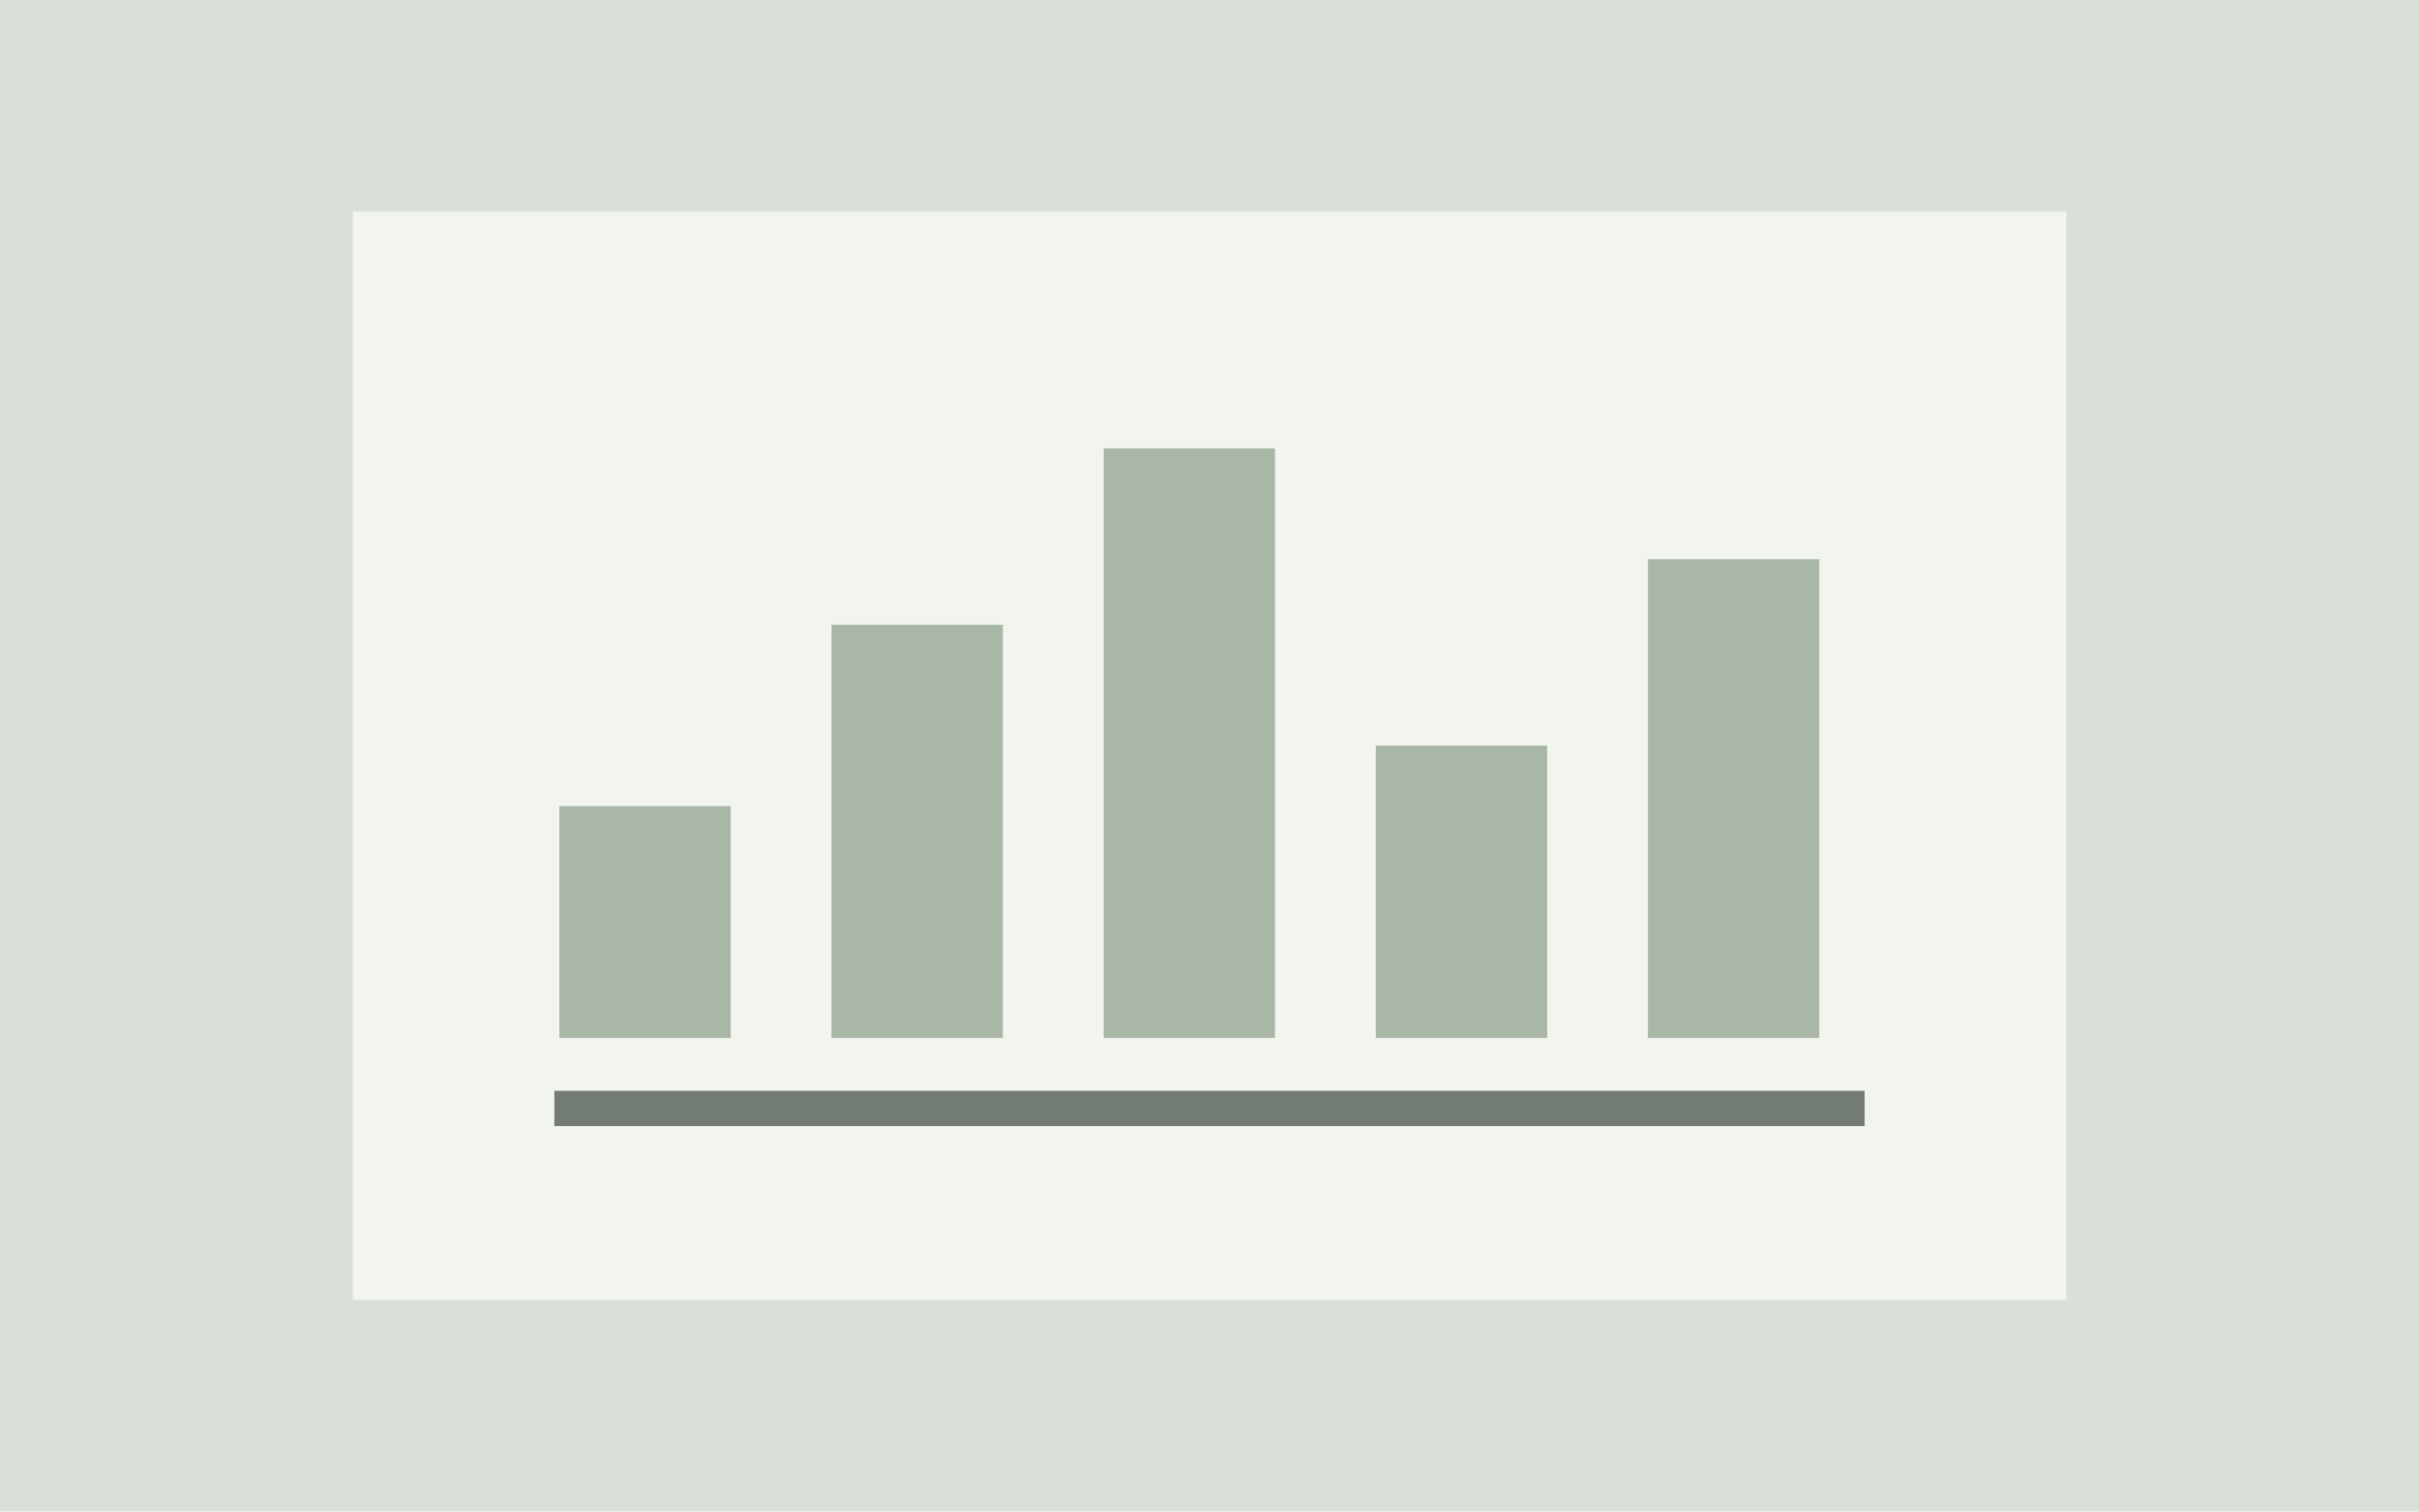
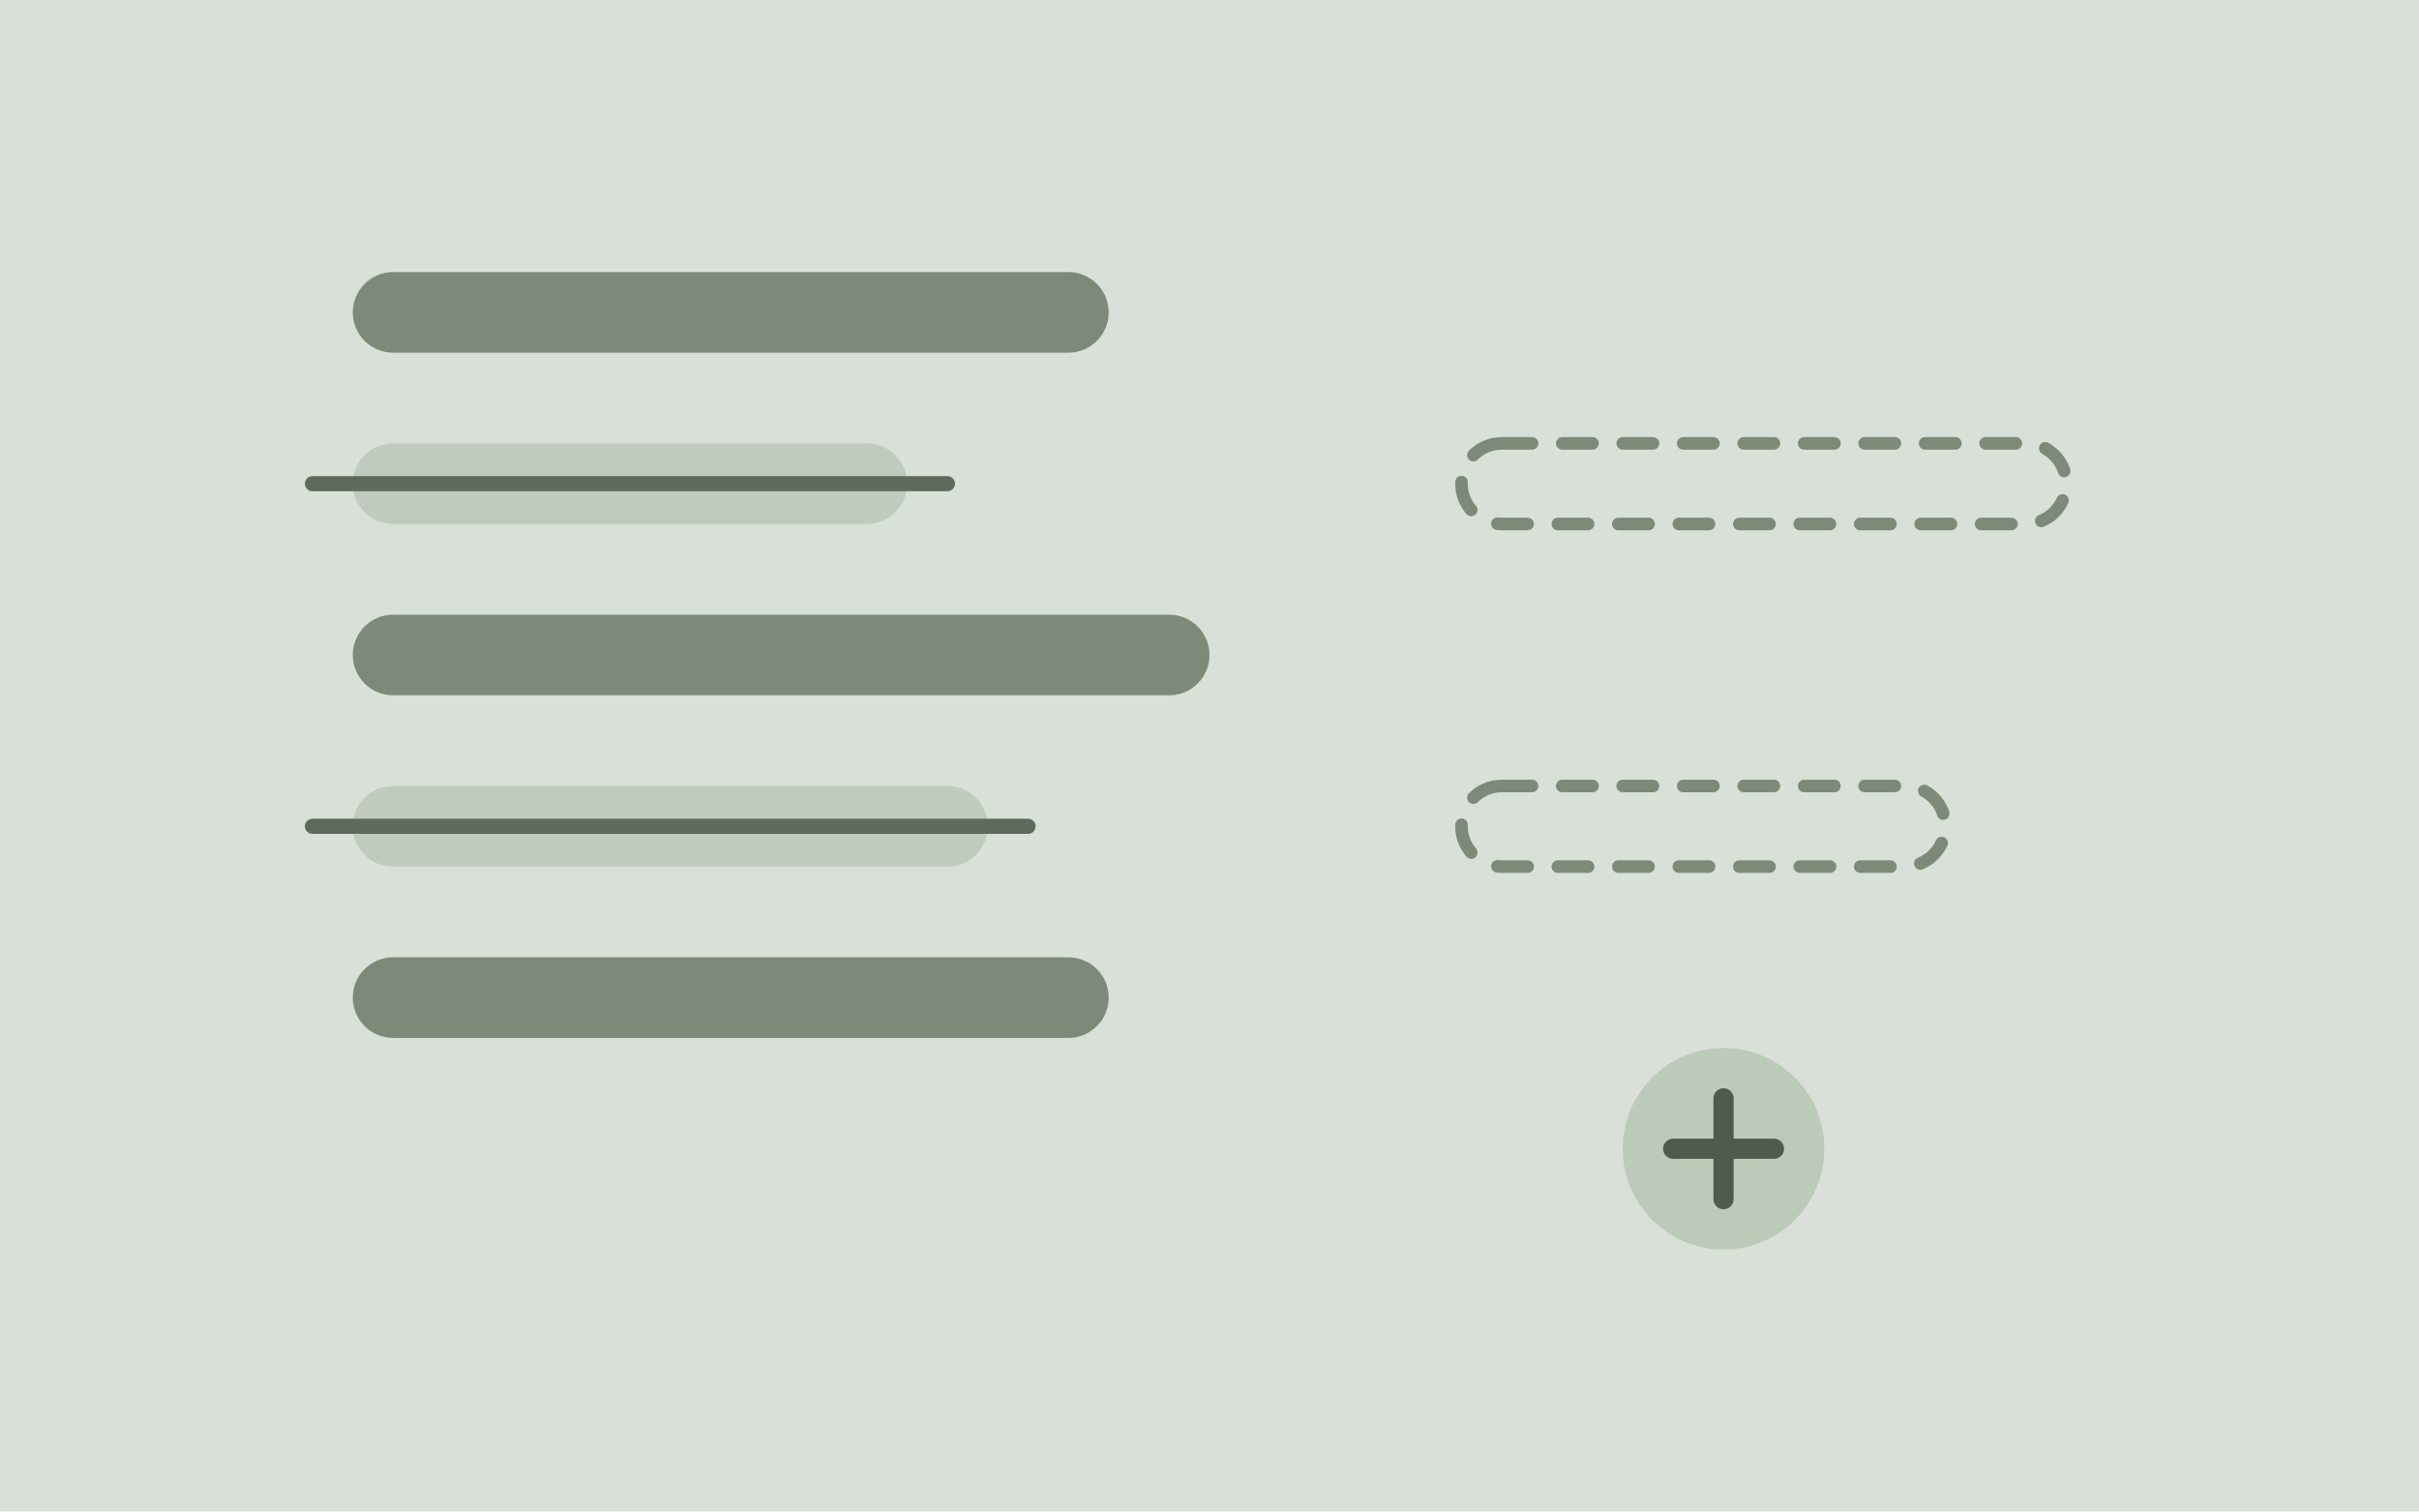
- <svg xmlns="http://www.w3.org/2000/svg" viewBox="0 0 480 300">
+ <svg xmlns="http://www.w3.org/2000/svg" viewBox="0 0 480 300" fill="none" stroke-linecap="round" stroke-linejoin="round">
  <rect width="480" height="300" fill="#d9e0d7" />
-   <rect x="70" y="42" width="340" height="216" fill="#f2f4f0" />
-   <path d="M111 206V160h34v46m20 0v-82h34v82m20 0v-117h34v117m20 0v-58h34v58m20 0v-95h34v95" fill="#a9b7a7" />
-   <path d="M110 220h260" stroke="#727c72" stroke-width="7" />
+   <rect x="70" y="54" width="150" height="16" rx="8" fill="#7d8a79" />
+   <rect x="70" y="88" width="110" height="16" rx="8" fill="#c1cabf" />
+   <path d="M62 96h126" stroke="#5f6a5c" stroke-width="3" />
+   <rect x="70" y="122" width="170" height="16" rx="8" fill="#7d8a79" />
+   <rect x="70" y="156" width="126" height="16" rx="8" fill="#c1cabf" />
+   <path d="M62 164h142" stroke="#5f6a5c" stroke-width="3" />
+   <rect x="70" y="190" width="150" height="16" rx="8" fill="#7d8a79" />
+   <rect x="290" y="88" width="120" height="16" rx="8" fill="none" stroke="#7d8a79" stroke-width="2.5" stroke-dasharray="6 6" />
+   <rect x="290" y="156" width="96" height="16" rx="8" fill="none" stroke="#7d8a79" stroke-width="2.5" stroke-dasharray="6 6" />
+   <circle cx="342" cy="228" r="20" fill="#bccab9" />
+   <path d="M342 218v20M332 228h20" stroke="#4f5b4c" stroke-width="4" />
</svg>
